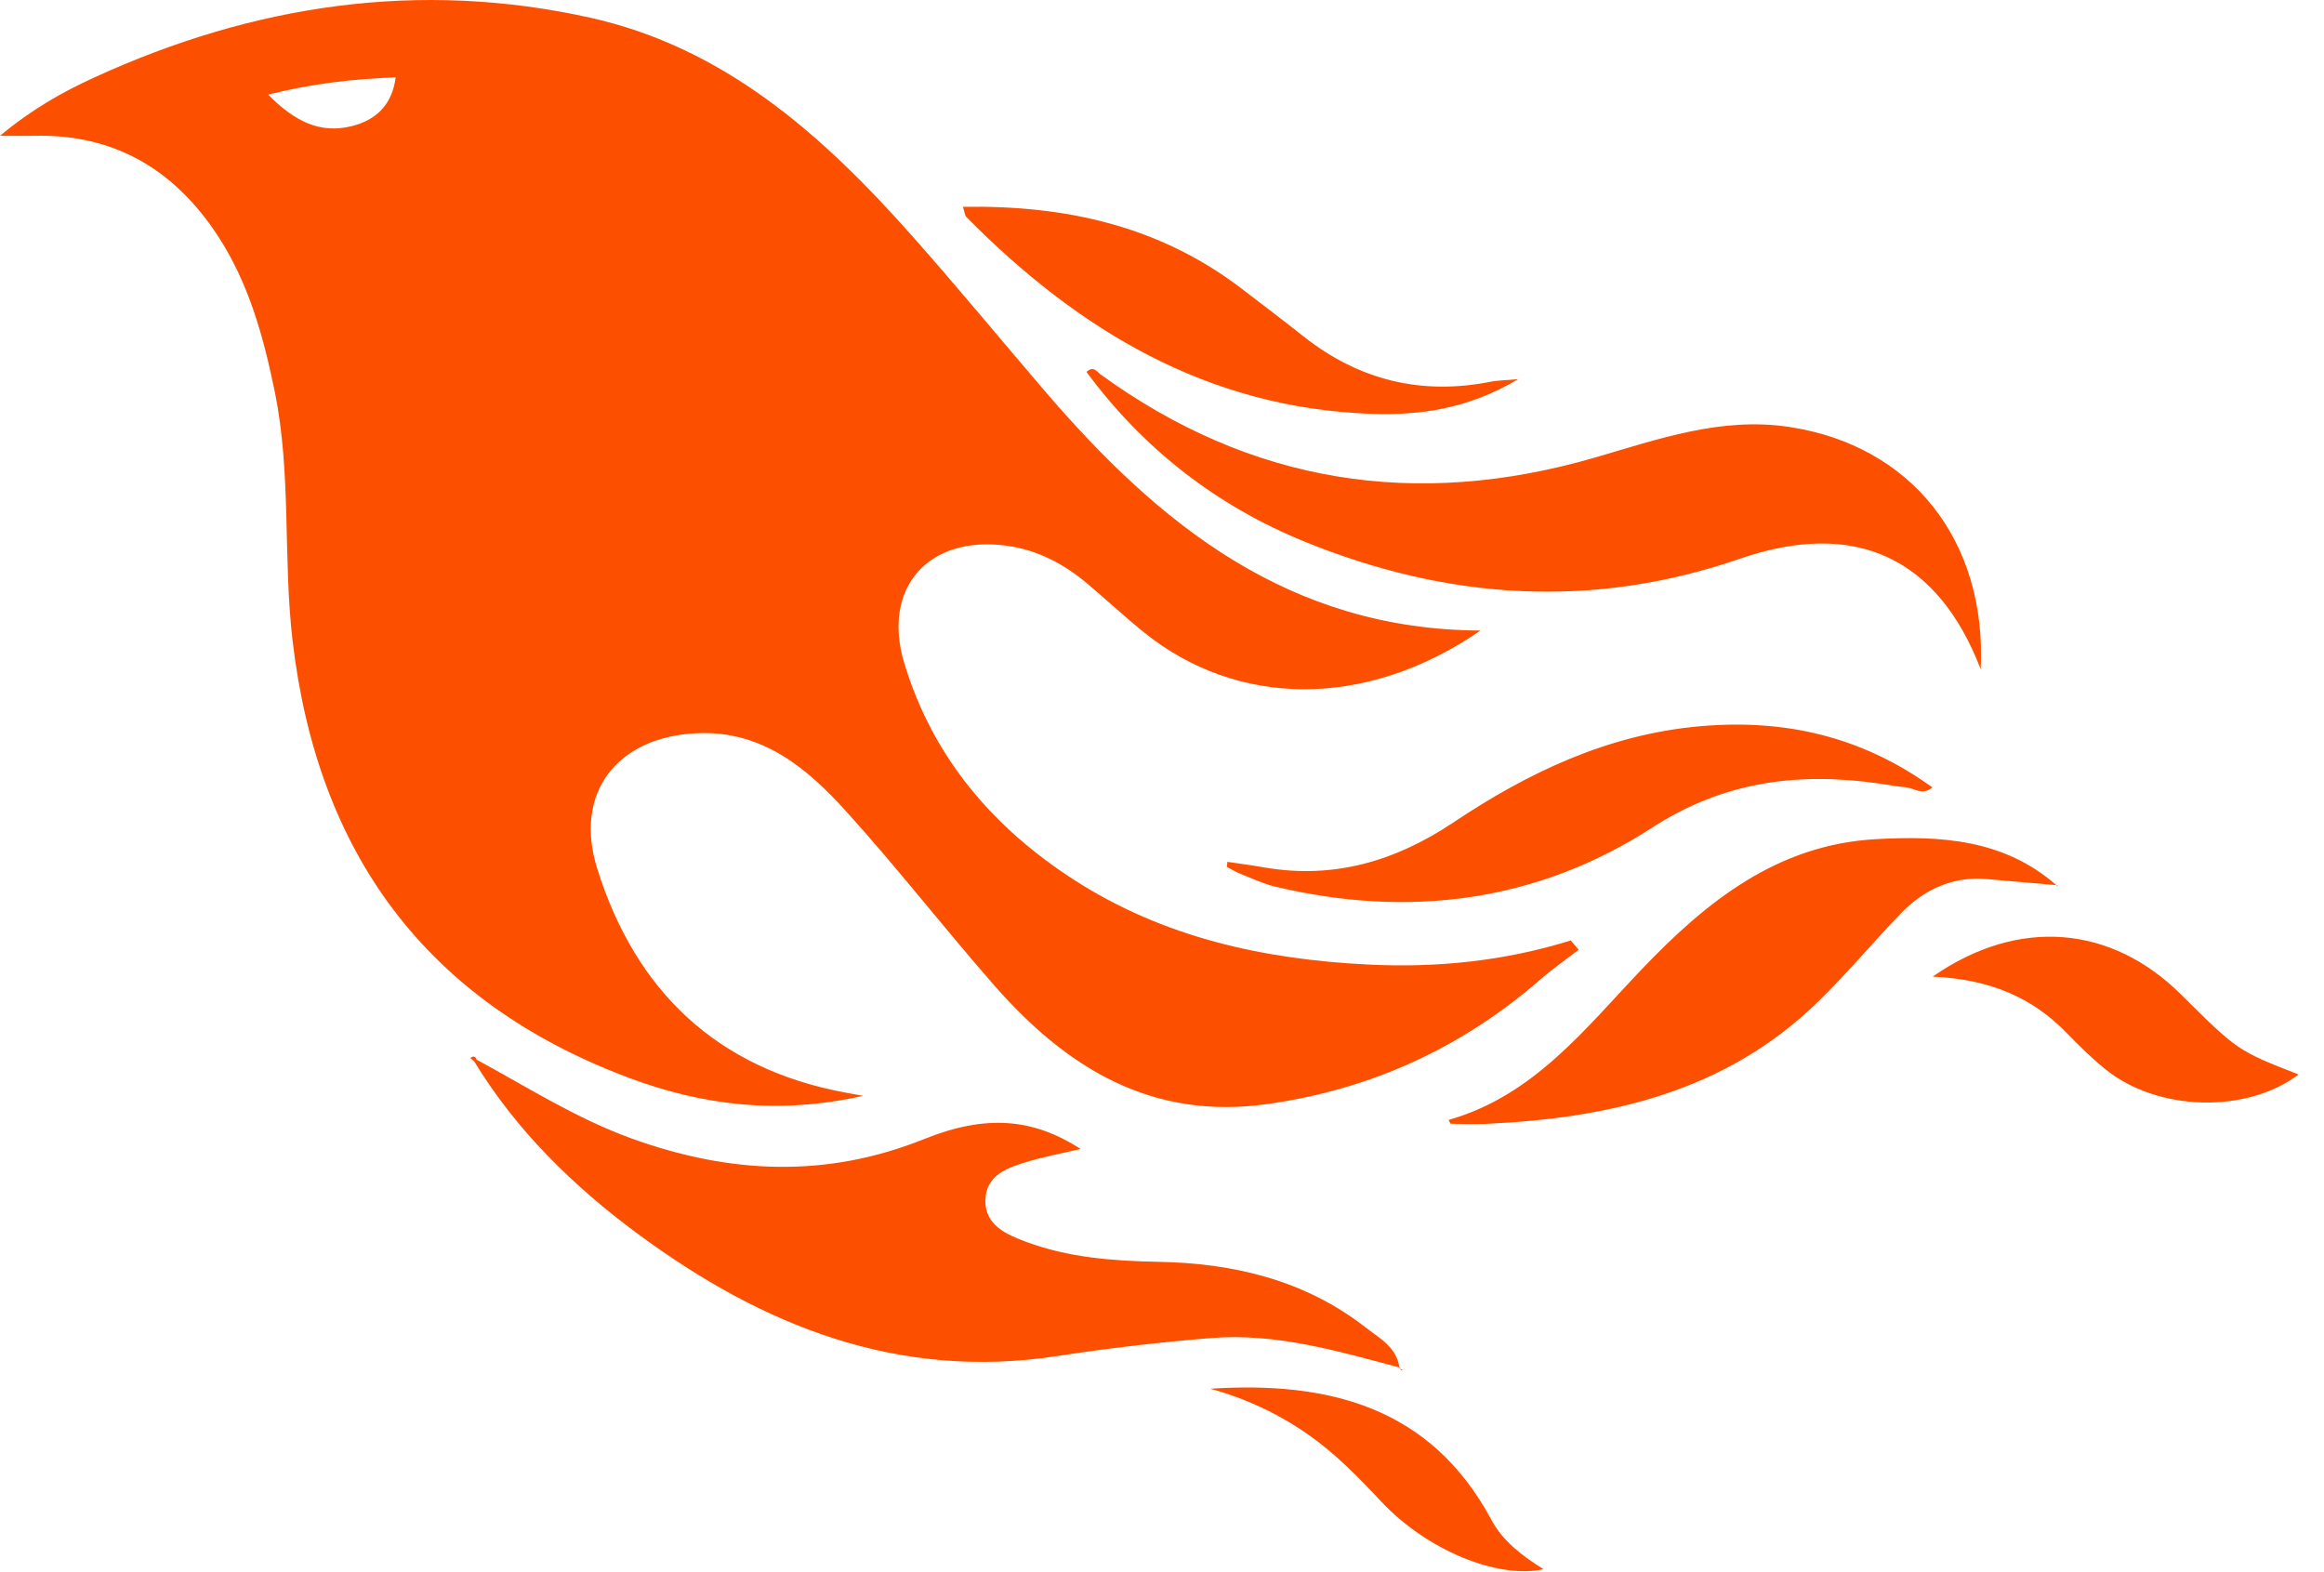
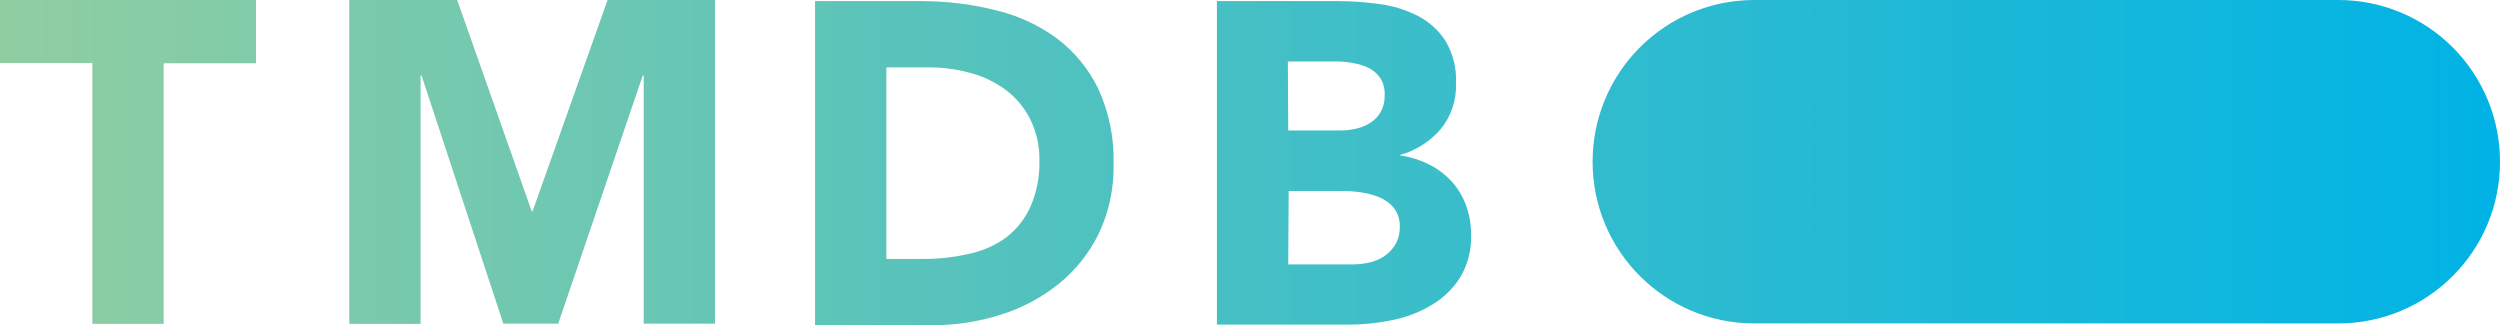
- <svg xmlns="http://www.w3.org/2000/svg" viewBox="0 0 71 48" fill="currentColor" aria-hidden="true">
-   <path d="m26.371 33.477-.552-.1c-3.92-.729-6.397-3.1-7.57-6.829-.733-2.324.597-4.035 3.035-4.148 1.995-.092 3.362 1.055 4.57 2.39 1.557 1.72 2.984 3.558 4.514 5.305 2.202 2.515 4.797 4.134 8.347 3.634 3.183-.448 5.958-1.725 8.371-3.828.363-.316.761-.592 1.144-.886l-.241-.284c-2.027.63-4.093.841-6.205.735-3.195-.16-6.24-.828-8.964-2.582-2.486-1.601-4.319-3.746-5.19-6.611-.704-2.315.736-3.934 3.135-3.6.948.133 1.746.56 2.463 1.165.583.493 1.143 1.015 1.738 1.493 2.8 2.25 6.712 2.375 10.265-.068-5.842-.026-9.817-3.24-13.308-7.313-1.366-1.594-2.7-3.216-4.095-4.785-2.698-3.036-5.692-5.71-9.79-6.623C12.8-.623 7.745.14 2.893 2.361 1.926 2.804.997 3.319 0 4.149c.494 0 .763.006 1.032 0 2.446-.064 4.28 1.023 5.602 3.024.962 1.457 1.415 3.104 1.761 4.798.513 2.515.247 5.078.544 7.605.761 6.494 4.08 11.026 10.26 13.346 2.267.852 4.591 1.135 7.172.555ZM10.751 3.852c-.976.246-1.756-.148-2.56-.962 1.377-.343 2.592-.476 3.897-.528-.107.848-.607 1.306-1.336 1.49Zm32.002 37.924c-.085-.626-.62-.901-1.04-1.228-1.857-1.446-4.03-1.958-6.333-2-1.375-.026-2.735-.128-4.031-.61-.595-.22-1.26-.505-1.244-1.272.015-.78.693-1 1.31-1.184.505-.15 1.026-.247 1.6-.382-1.46-.936-2.886-1.065-4.787-.3-2.993 1.202-5.943 1.06-8.926-.017-1.684-.608-3.179-1.563-4.735-2.408l-.043.03a2.96 2.96 0 0 0 .04-.029c-.038-.117-.107-.12-.197-.054l.122.107c1.29 2.115 3.034 3.817 5.004 5.271 3.793 2.8 7.936 4.471 12.784 3.73A66.714 66.714 0 0 1 37 40.877c1.98-.16 3.866.398 5.753.899Zm-9.14-30.345c-.105-.076-.206-.266-.42-.069 1.745 2.36 3.985 4.098 6.683 5.193 4.354 1.767 8.773 2.07 13.293.51 3.51-1.21 6.033-.028 7.343 3.38.19-3.955-2.137-6.837-5.843-7.401-2.084-.318-4.01.373-5.962.94-5.434 1.575-10.485.798-15.094-2.553Zm27.085 15.425c.708.059 1.416.123 2.124.185-1.6-1.405-3.55-1.517-5.523-1.404-3.003.17-5.167 1.903-7.14 3.972-1.739 1.824-3.31 3.87-5.903 4.604.043.078.054.117.066.117.35.005.699.021 1.047.005 3.768-.17 7.317-.965 10.14-3.7.89-.86 1.685-1.817 2.544-2.71.716-.746 1.584-1.159 2.645-1.07Zm-8.753-4.67c-2.812.246-5.254 1.409-7.548 2.943-1.766 1.18-3.654 1.738-5.776 1.37-.374-.066-.75-.114-1.124-.17l-.013.156c.135.07.265.151.405.207.354.14.702.308 1.07.395 4.083.971 7.992.474 11.516-1.803 2.221-1.435 4.521-1.707 7.013-1.336.252.038.503.083.756.107.234.022.479.255.795.003-2.179-1.574-4.526-2.096-7.094-1.872Zm-10.049-9.544c1.475.051 2.943-.142 4.486-1.059-.452.04-.643.04-.827.076-2.126.424-4.033-.04-5.733-1.383-.623-.493-1.257-.974-1.889-1.457-2.503-1.914-5.374-2.555-8.514-2.5.05.154.054.26.108.315 3.417 3.455 7.371 5.836 12.369 6.008Zm24.727 17.731c-2.114-2.097-4.952-2.367-7.578-.537 1.738.078 3.043.632 4.101 1.728.374.388.763.768 1.182 1.106 1.6 1.29 4.311 1.352 5.896.155-1.861-.726-1.861-.726-3.601-2.452Zm-21.058 16.06c-1.858-3.46-4.981-4.24-8.59-4.008a9.667 9.667 0 0 1 2.977 1.39c.84.586 1.547 1.311 2.243 2.055 1.38 1.473 3.534 2.376 4.962 2.07-.656-.412-1.238-.848-1.592-1.507Zm17.29-19.32c0-.023.001-.045.003-.068l-.006.006.006-.006-.036-.004.021.018.012.053Zm-20 14.744a7.61 7.61 0 0 0-.072-.041.127.127 0 0 0 .015.043c.005.008.038 0 .058-.002Zm-.072-.041-.008-.034-.008.01.008-.01-.022-.006.005.026.024.014Z" fill="#FD4F00" />
+ <svg xmlns="http://www.w3.org/2000/svg" viewBox="0 0 273.42 35.52">
+   <defs>
+     <style>.cls-1{fill:url(#linear-gradient);}</style>
+     <linearGradient id="linear-gradient" y1="17.76" x2="273.42" y2="17.76" gradientUnits="userSpaceOnUse">
+       <stop offset="0" stop-color="#90cea1" />
+       <stop offset="0.56" stop-color="#3cbec9" />
+       <stop offset="1" stop-color="#00b3e5" />
+     </linearGradient>
+   </defs>
+   <g id="Layer_2" data-name="Layer 2">
+     <g id="Layer_1-2" data-name="Layer 1">
+       <path class="cls-1" d="M191.85,35.37h63.9A17.67,17.67,0,0,0,273.42,17.7h0A17.67,17.67,0,0,0,255.75,0h-63.9A17.67,17.67,0,0,0,174.18,17.7h0A17.67,17.67,0,0,0,191.85,35.37ZM10.1,35.42h7.8V6.92H28V0H0v6.9H10.1Zm28.1,0H46V8.25h.1L55.05,35.4h6L70.3,8.25h.1V35.4h7.8V0H66.45l-8.2,23.1h-.1L50,0H38.2ZM89.14.12h11.7a33.56,33.56,0,0,1,8.08,1,18.52,18.52,0,0,1,6.67,3.08,15.09,15.09,0,0,1,4.53,5.52,18.5,18.5,0,0,1,1.67,8.25,16.91,16.91,0,0,1-1.62,7.58,16.3,16.3,0,0,1-4.38,5.5,19.24,19.24,0,0,1-6.35,3.37,24.53,24.53,0,0,1-7.55,1.15H89.14Zm7.8,28.2h4a21.66,21.66,0,0,0,5-.55A10.58,10.58,0,0,0,110,26a8.73,8.73,0,0,0,2.68-3.35,11.9,11.9,0,0,0,1-5.08,9.87,9.87,0,0,0-1-4.52,9.17,9.17,0,0,0-2.63-3.18A11.61,11.61,0,0,0,106.22,8a17.06,17.06,0,0,0-4.68-.63h-4.6ZM133.09.12h13.2a32.87,32.87,0,0,1,4.63.33,12.66,12.66,0,0,1,4.17,1.3,7.94,7.94,0,0,1,3,2.72,8.34,8.34,0,0,1,1.15,4.65,7.48,7.48,0,0,1-1.67,5,9.13,9.13,0,0,1-4.43,2.82V17a10.28,10.28,0,0,1,3.18,1,8.51,8.51,0,0,1,2.45,1.85,7.79,7.79,0,0,1,1.57,2.62,9.16,9.16,0,0,1,.55,3.2,8.52,8.52,0,0,1-1.2,4.68,9.32,9.32,0,0,1-3.1,3A13.38,13.38,0,0,1,152.32,35a22.5,22.5,0,0,1-4.73.5h-14.5Zm7.8,14.15h5.65a7.65,7.65,0,0,0,1.78-.2,4.78,4.78,0,0,0,1.57-.65,3.43,3.43,0,0,0,1.13-1.2,3.63,3.63,0,0,0,.42-1.8A3.3,3.3,0,0,0,151,8.6a3.42,3.42,0,0,0-1.23-1.13A6.07,6.07,0,0,0,148,6.9a9.9,9.9,0,0,0-1.85-.18h-5.3Zm0,14.65h7a8.27,8.27,0,0,0,1.83-.2,4.67,4.67,0,0,0,1.67-.7,3.93,3.93,0,0,0,1.23-1.3,3.8,3.8,0,0,0,.47-1.95,3.16,3.16,0,0,0-.62-2,4,4,0,0,0-1.58-1.18,8.23,8.23,0,0,0-2-.55,15.12,15.12,0,0,0-2.05-.15h-5.9Z" />
+     </g>
+   </g>
</svg>
